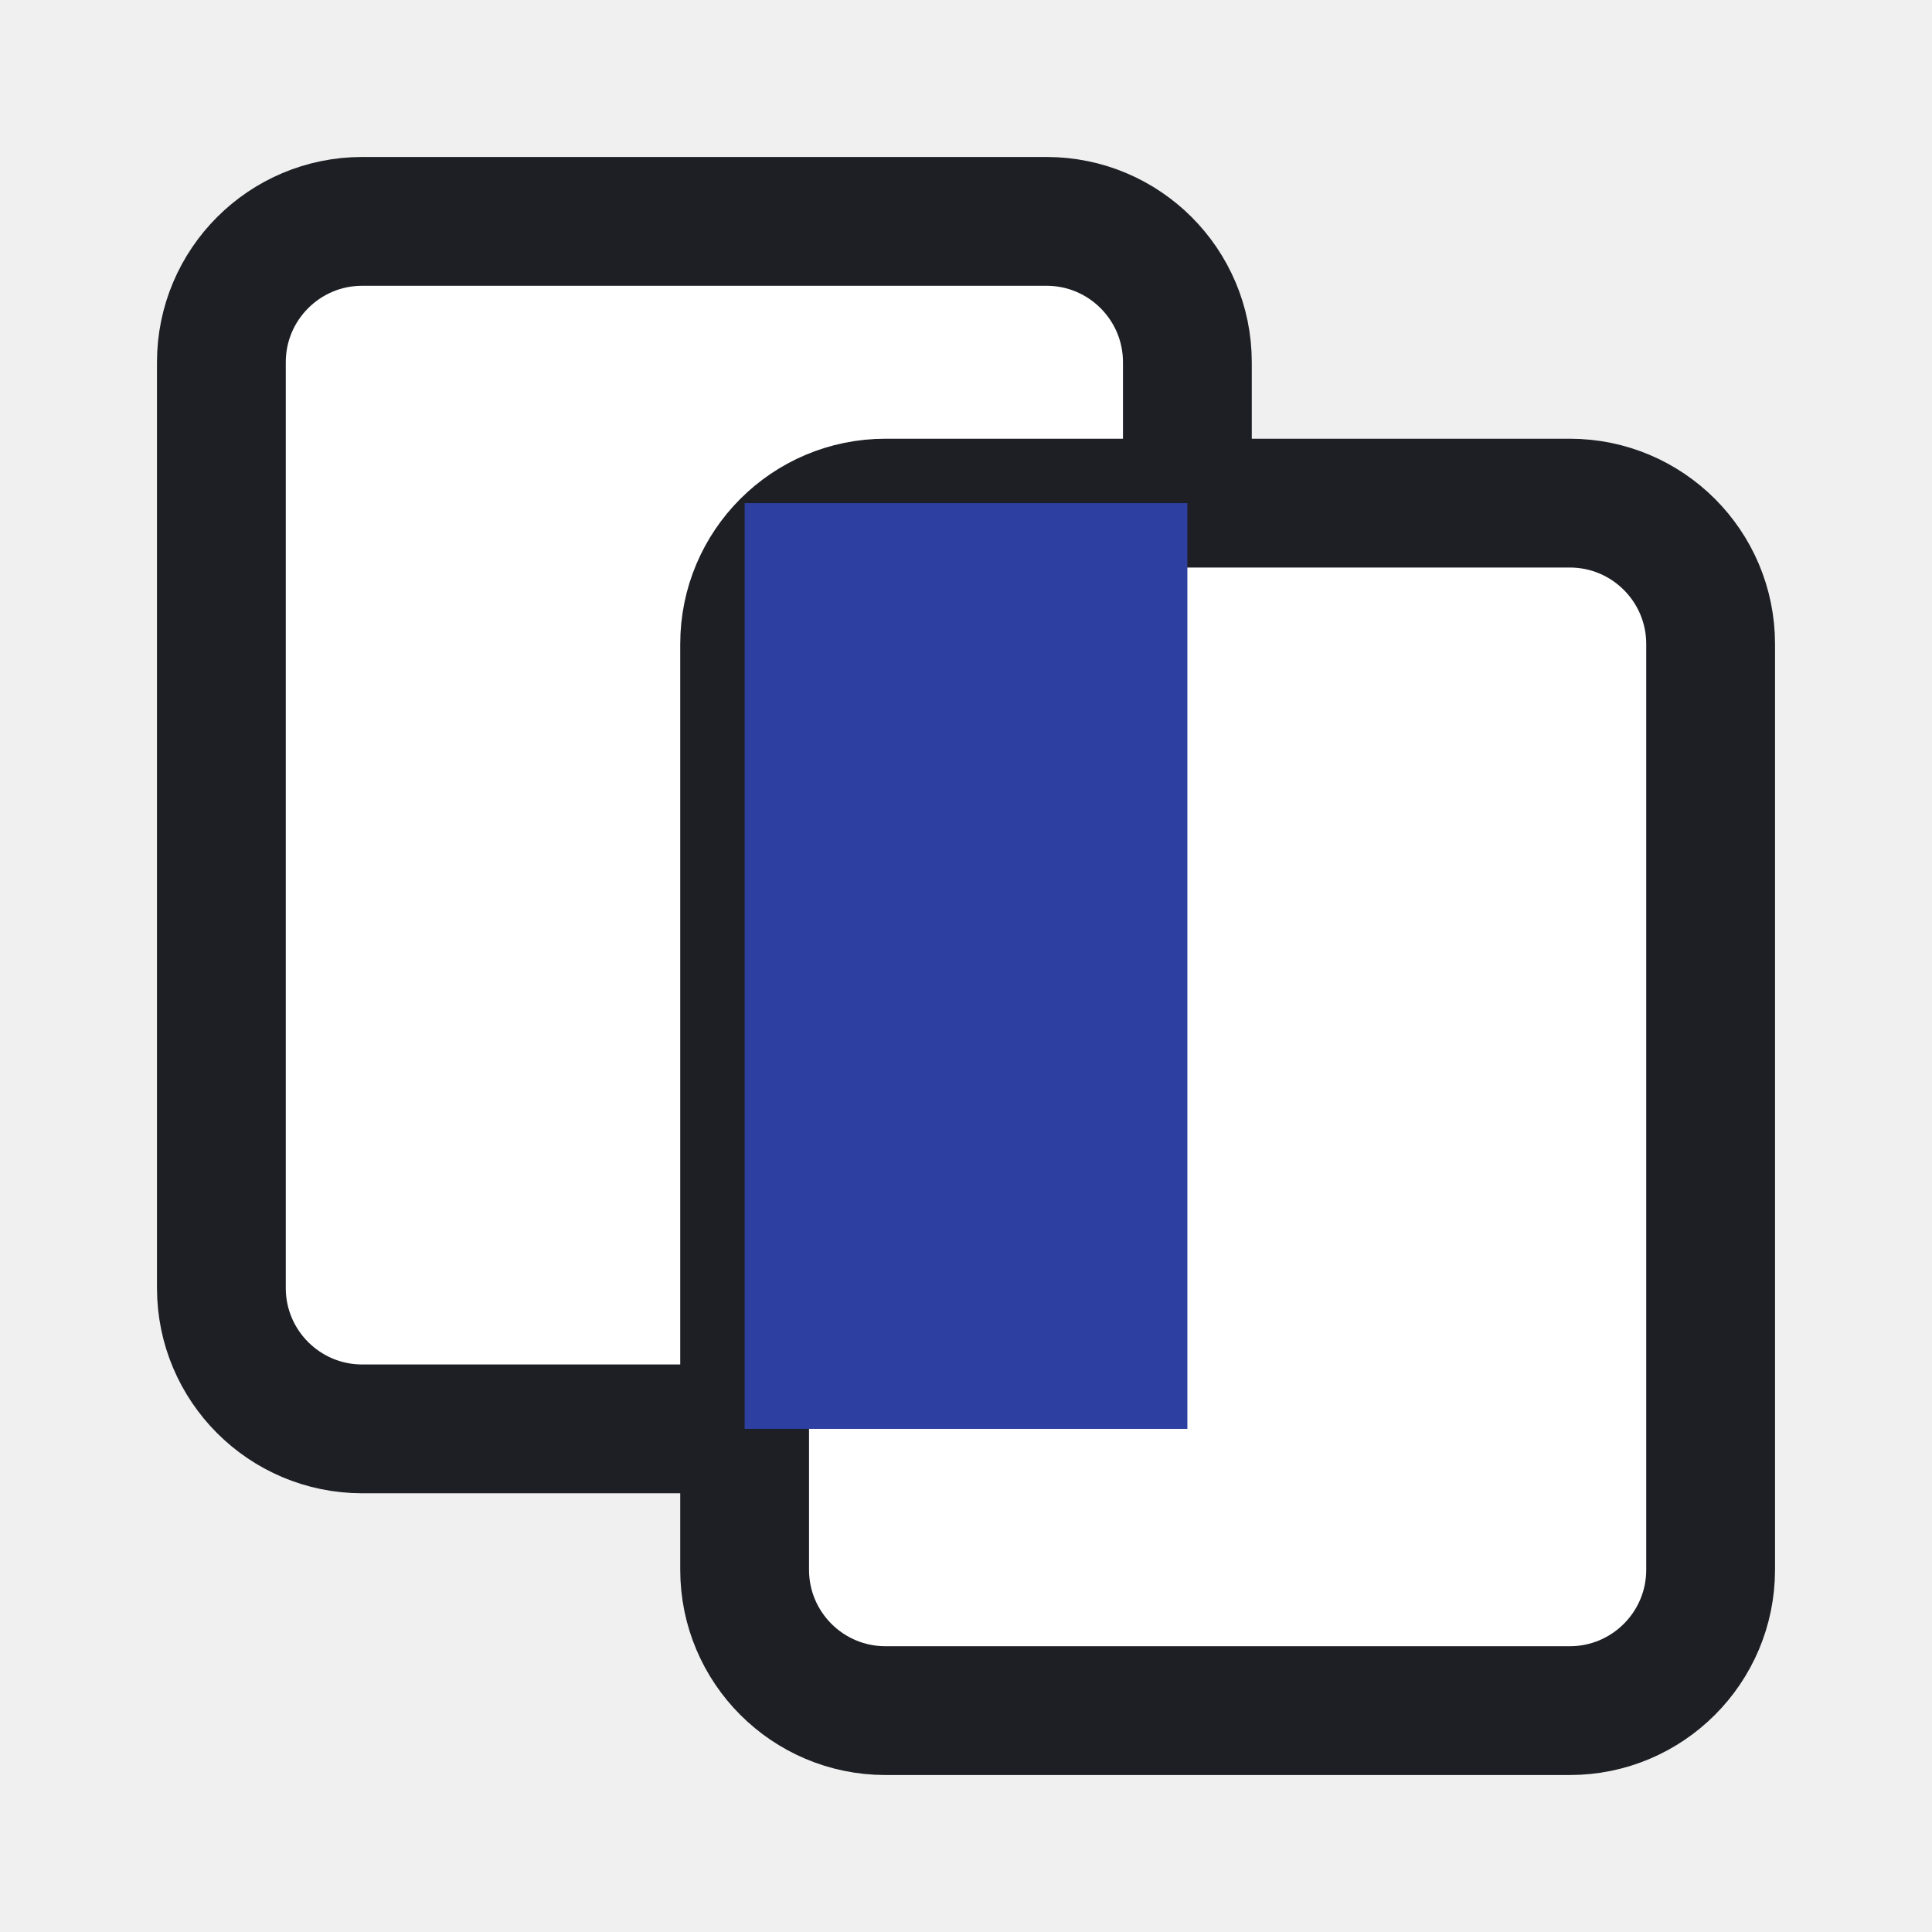
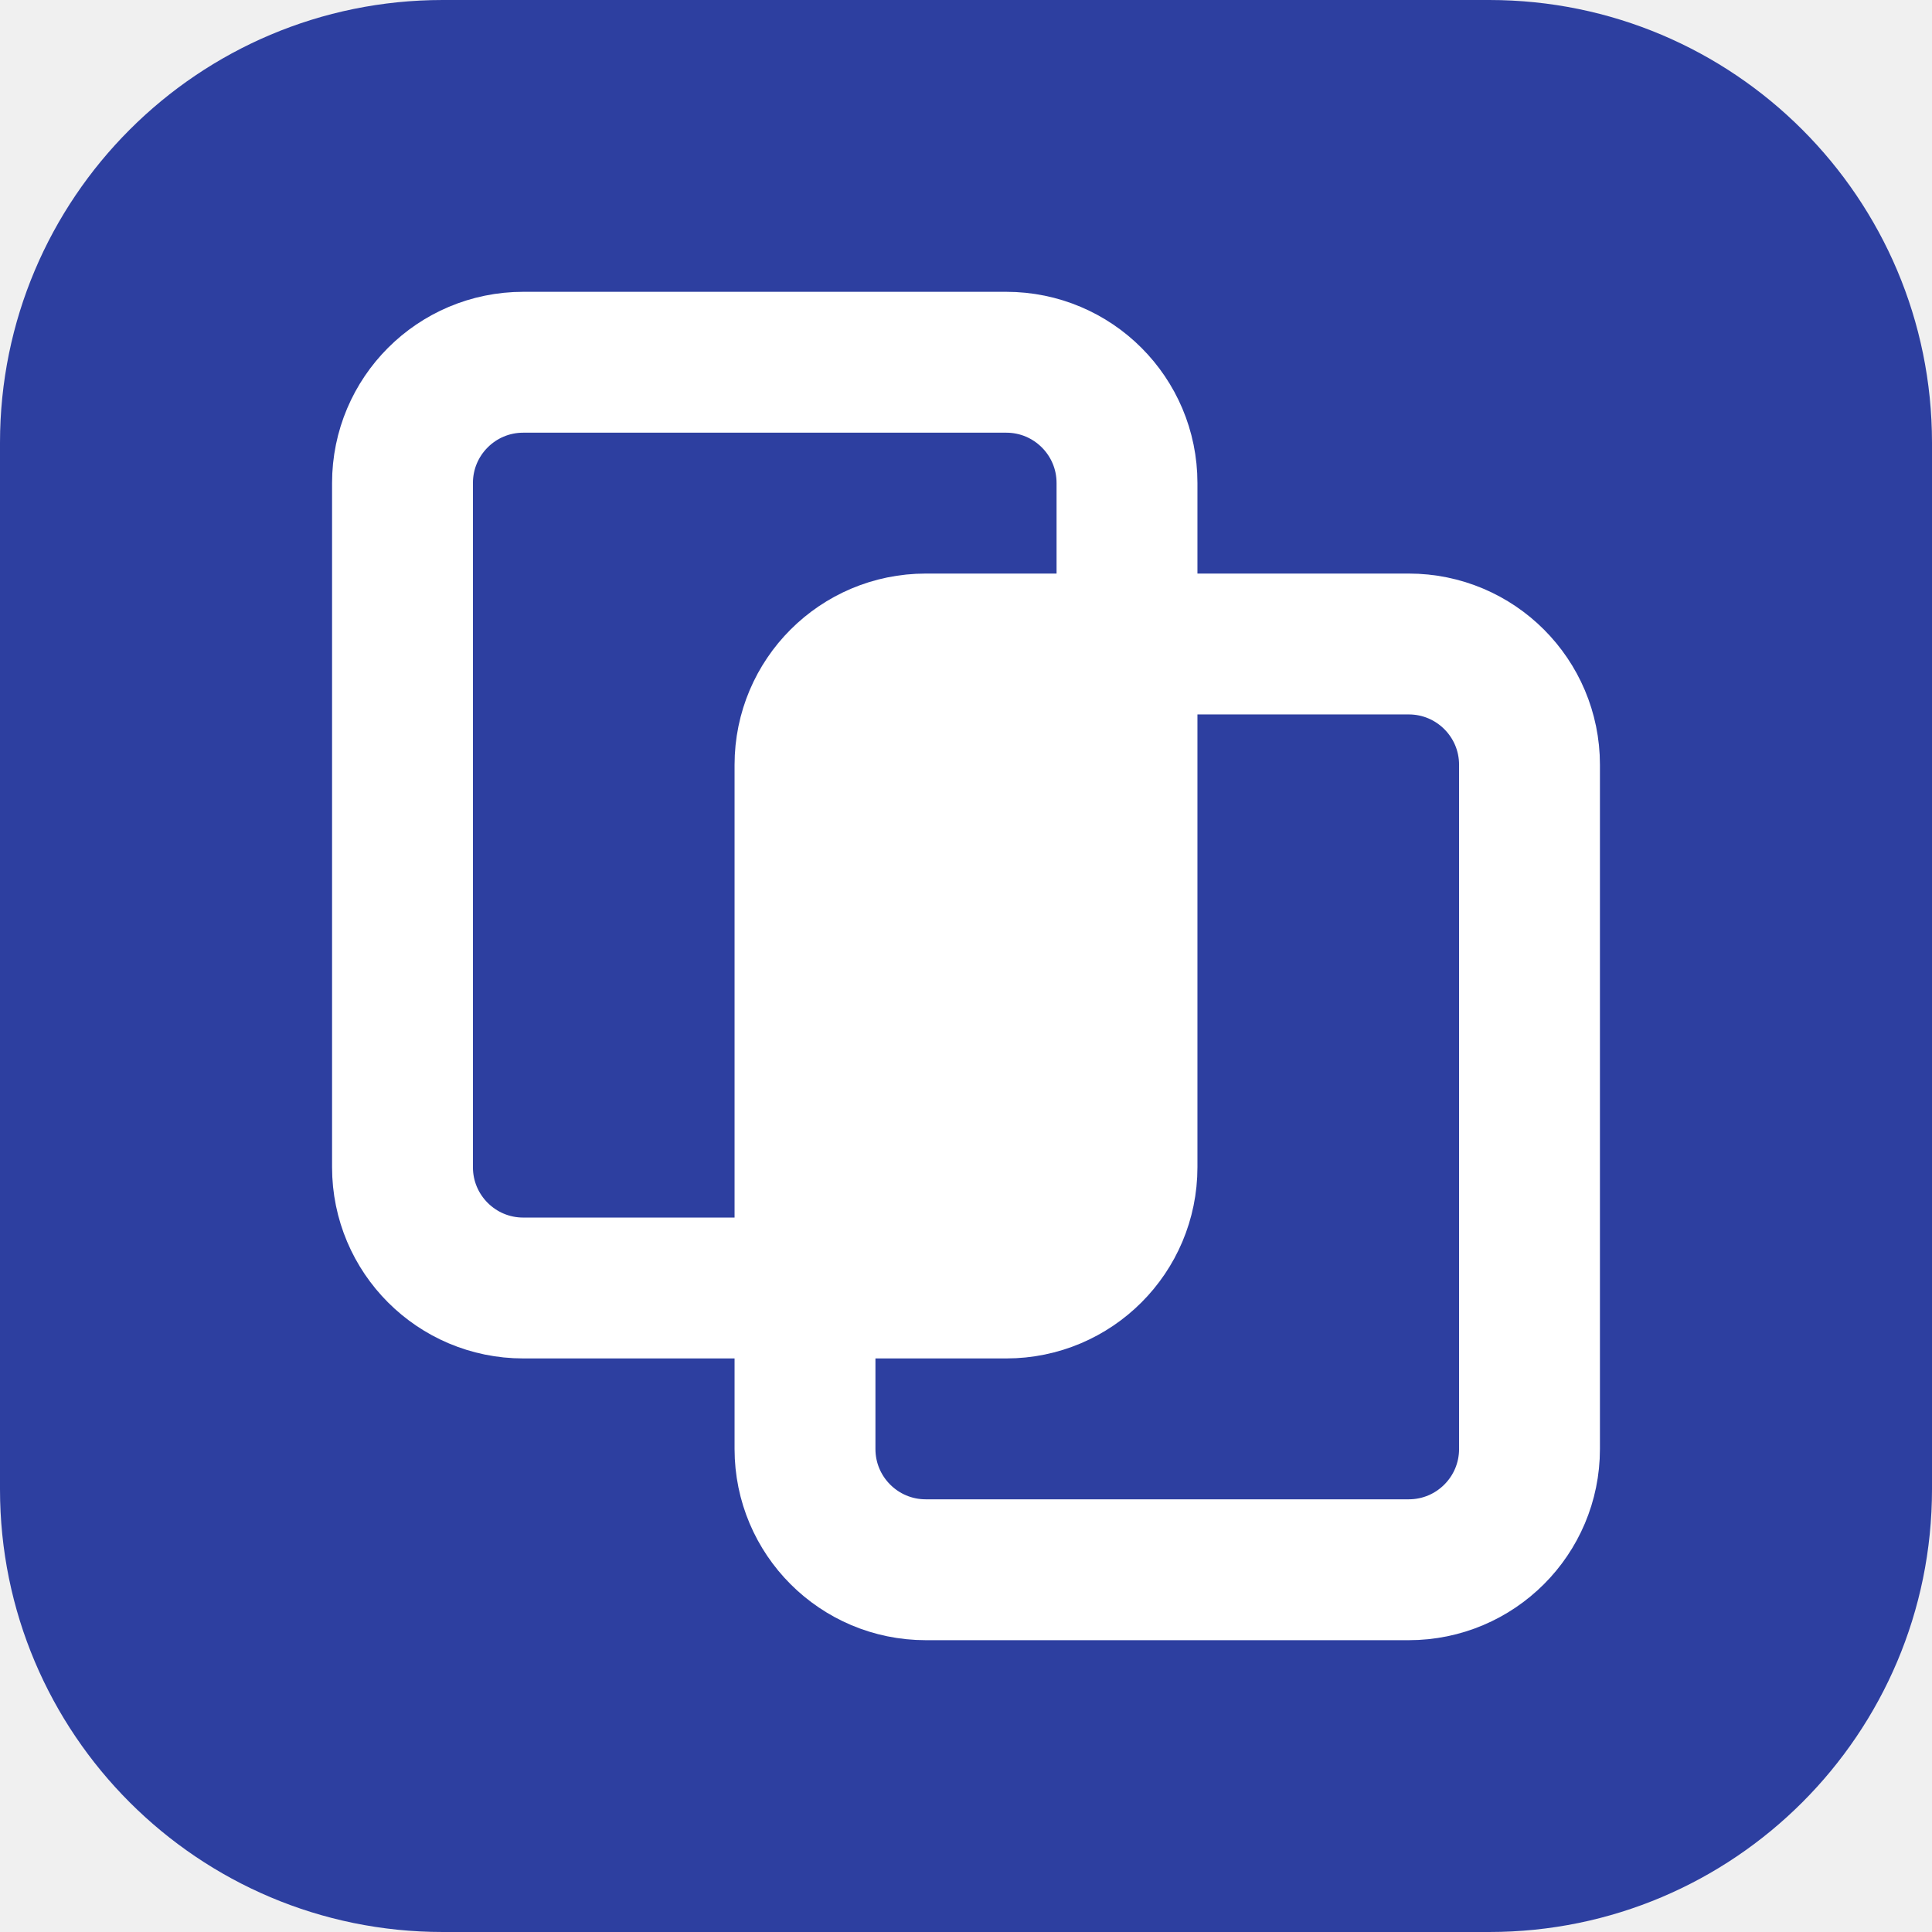
<svg xmlns="http://www.w3.org/2000/svg" viewBox="0 0 24 24">
-   <rect x="2.75" y="2.75" width="12" height="15" rx="1.75" fill="#ffffff" stroke="#1d1f24" stroke-width="1.6" />
-   <rect x="9.25" y="6.25" width="12" height="15" rx="1.75" fill="#ffffff" stroke="#1d1f24" stroke-width="1.6" />
-   <rect x="9.25" y="6.25" width="5.5" height="11.5" fill="#2d3fa0" />
+   <rect width="24" height="24" rx="5.5" fill="#2d3fa0" />
+   <g fill="none" stroke="#ffffff" stroke-width="1.75">
+     <rect x="5" y="4.5" width="9" height="11.5" rx="1.5" />
+     <rect x="10" y="8" width="9" height="11.5" rx="1.5" />
+   </g>
+   <rect x="10" y="8" width="4" height="8" fill="#ffffff" />
</svg>
